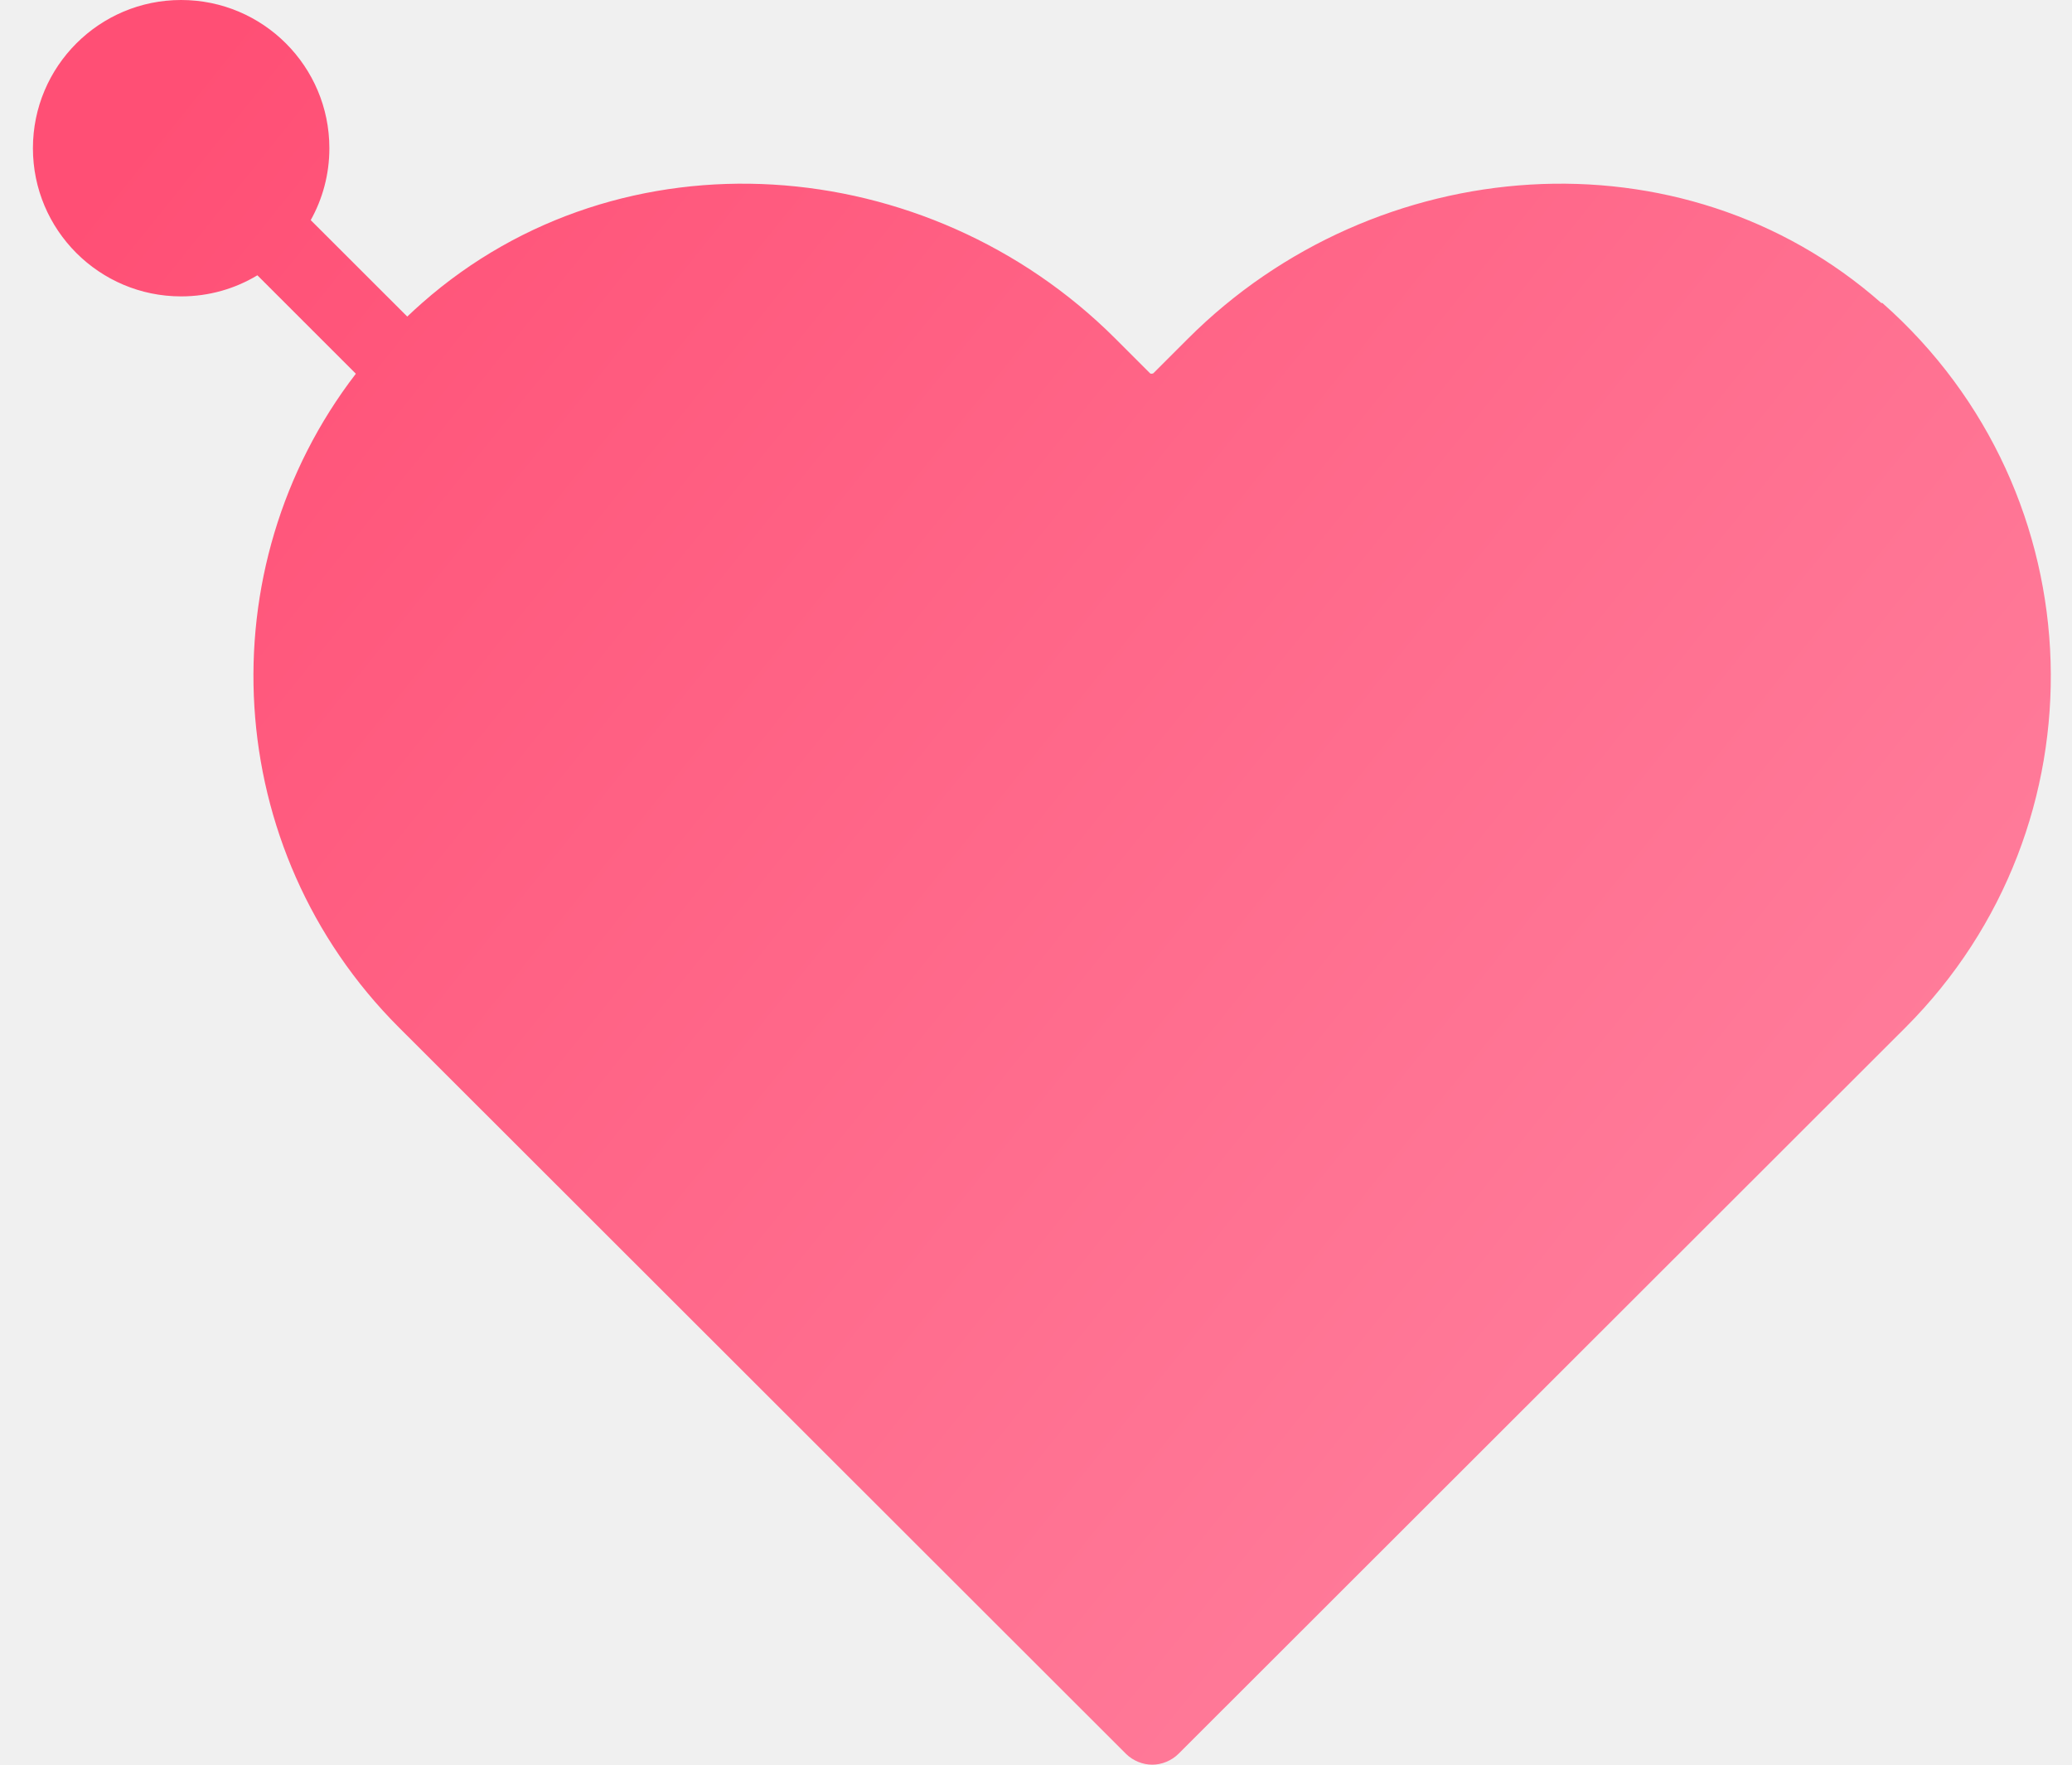
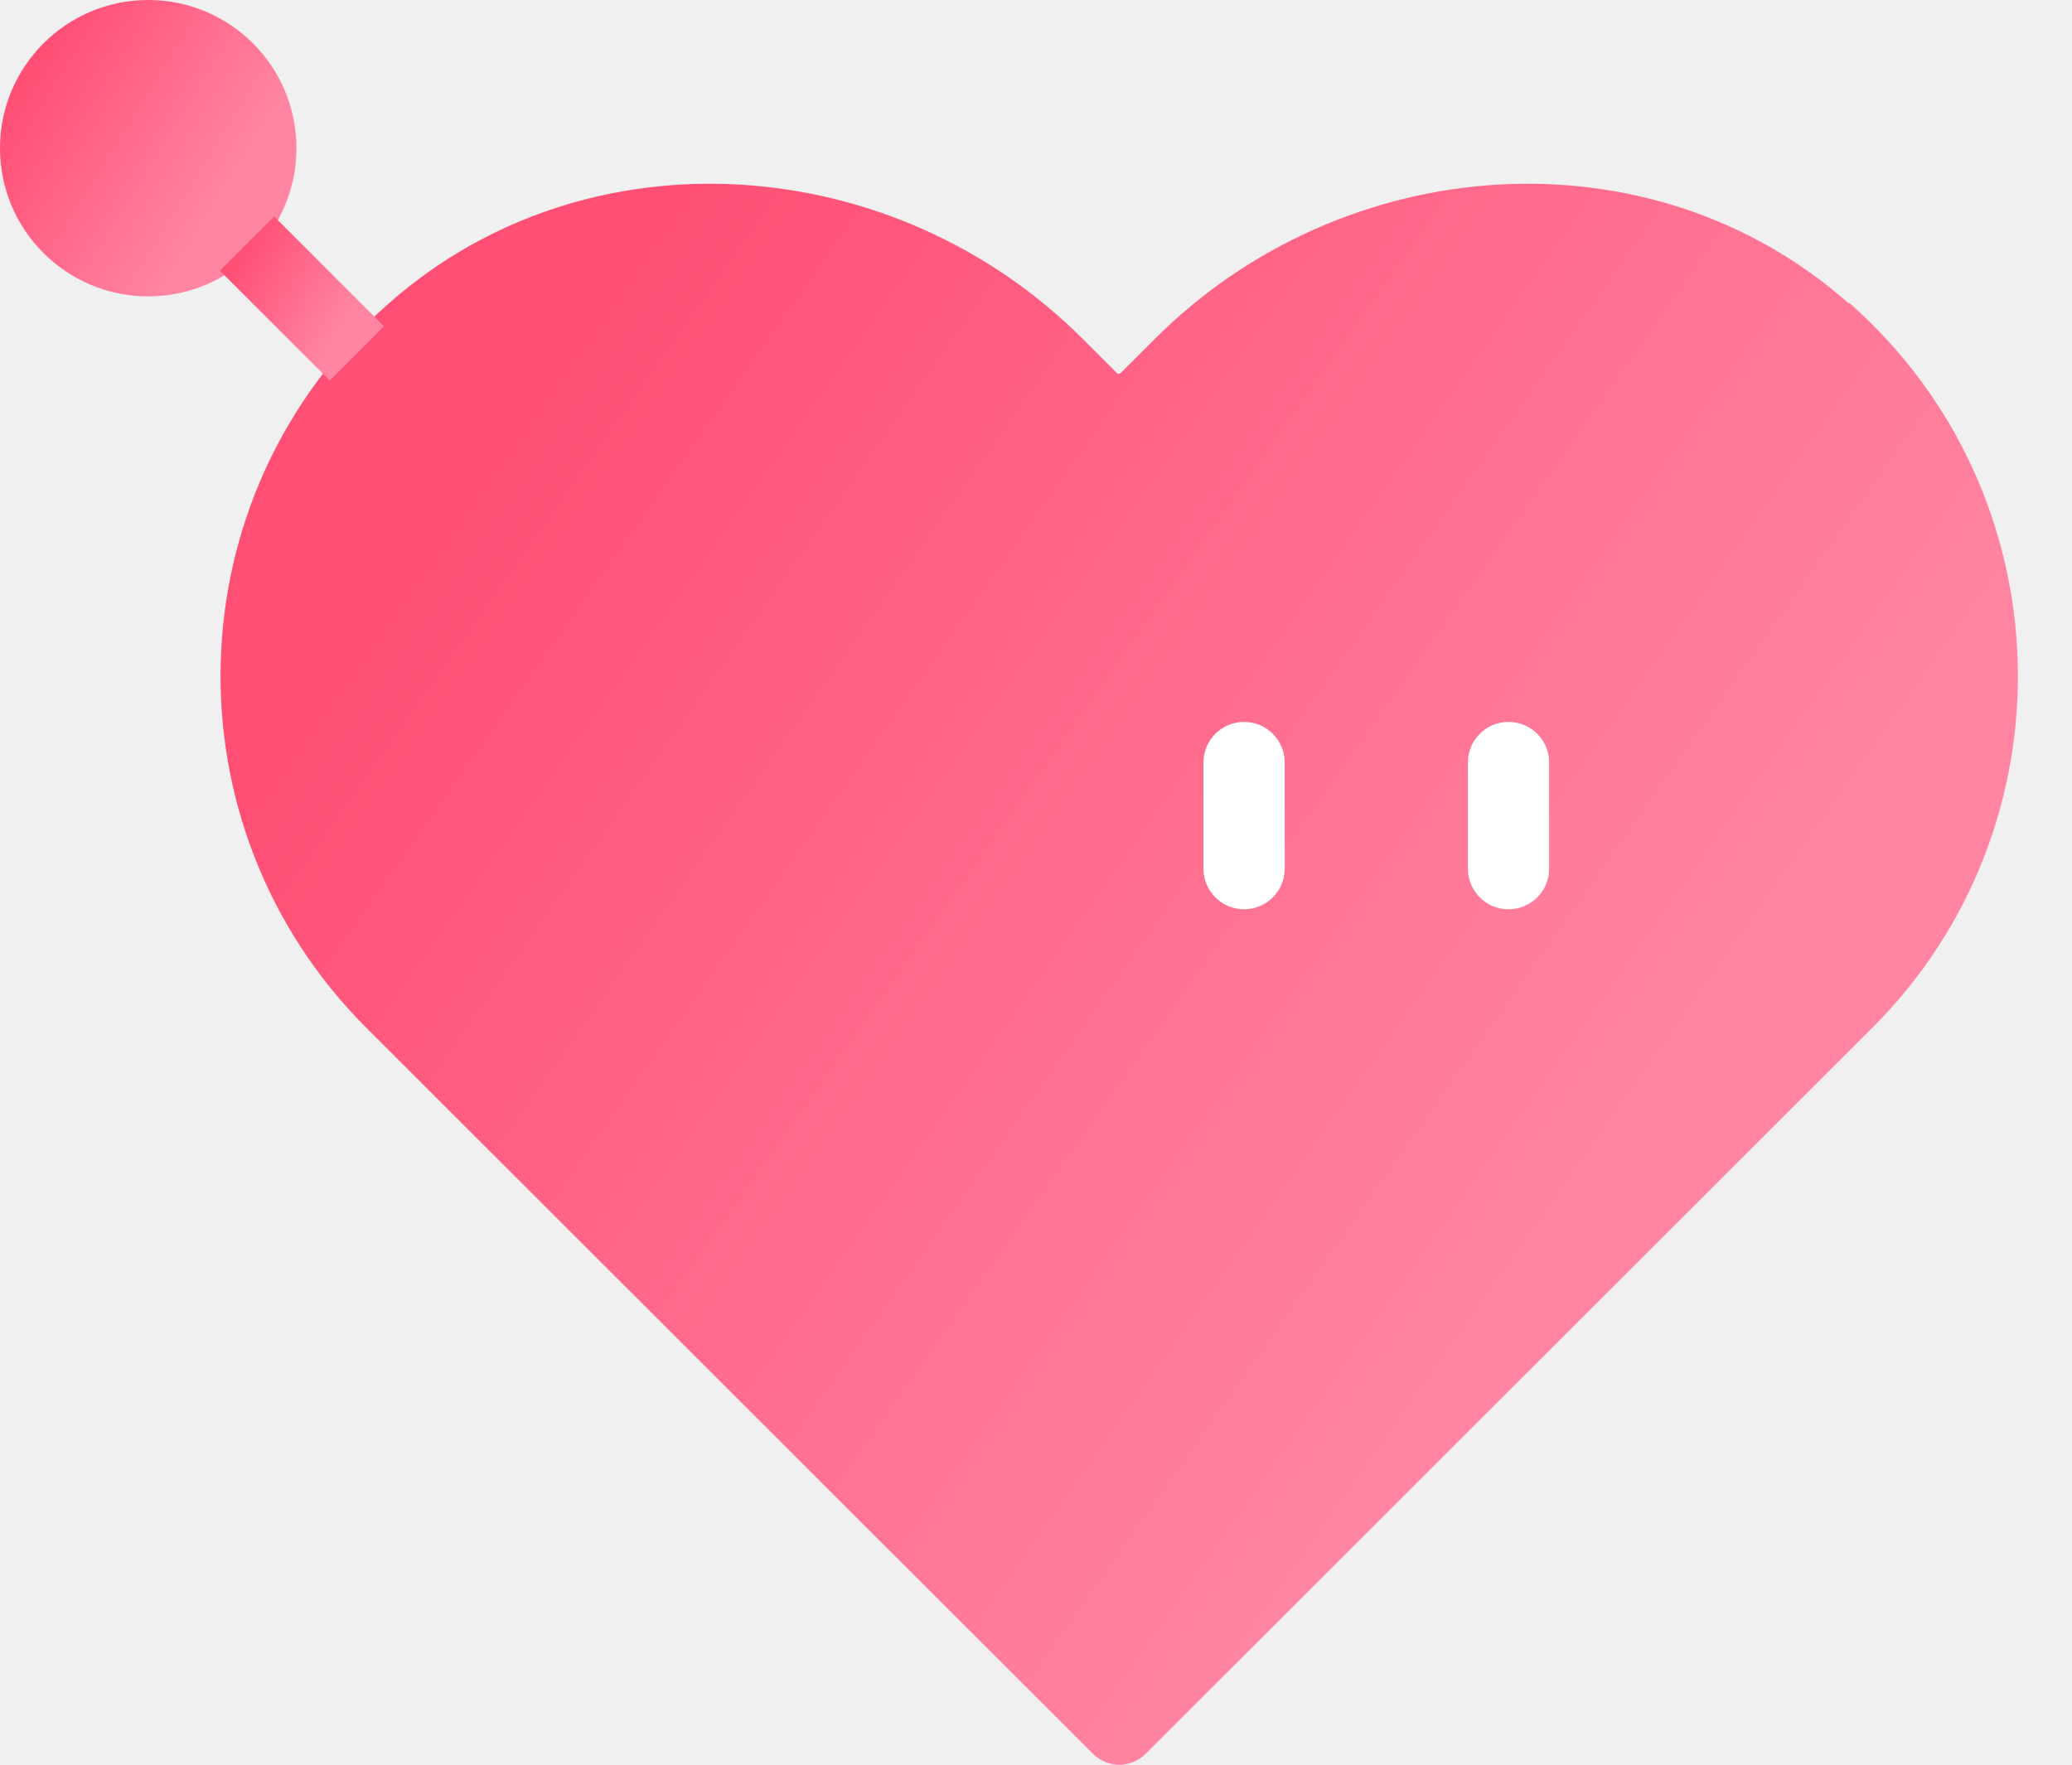
<svg xmlns="http://www.w3.org/2000/svg" width="27" height="23" viewBox="0 0 27 23" fill="none">
-   <path fill-rule="evenodd" clip-rule="evenodd" d="M4.049 2.869C4.204 2.592 4.292 2.272 4.292 1.932C4.292 0.865 3.427 0 2.36 0C1.294 0 0.429 0.865 0.429 1.932C0.429 2.998 1.294 3.863 2.36 3.863C2.724 3.863 3.064 3.763 3.354 3.588L4.637 4.871C2.687 7.407 2.874 11.067 5.199 13.392L14.671 22.857C14.764 22.95 14.893 23 15.015 23C15.136 23 15.265 22.95 15.358 22.857L24.83 13.392C27.455 10.767 27.348 6.439 24.529 3.949H24.515C21.918 1.66 17.926 1.968 15.48 4.414L15.029 4.865C15.029 4.865 15 4.879 14.986 4.865L14.535 4.414C12.089 1.968 8.097 1.66 5.5 3.949C5.434 4.007 5.37 4.066 5.307 4.126L4.049 2.869Z" fill="url(#paint0_linear_137_712)" />
+   <path d="M24.086 3.95C21.489 1.661 17.498 1.968 15.051 4.415L14.6 4.865C14.6 4.865 14.572 4.88 14.557 4.865L14.107 4.415C11.66 1.968 7.668 1.661 5.071 3.95C2.245 6.439 2.145 10.767 4.771 13.393L14.242 22.858C14.335 22.951 14.464 23.001 14.586 23.001C14.707 23.001 14.836 22.951 14.929 22.858L24.401 13.393C27.026 10.767 26.919 6.439 24.101 3.95H24.086Z" fill="url(#paint0_linear_988_8810)" />
+   <path d="M1.932 3.863C2.998 3.863 3.863 2.998 3.863 1.932C3.863 0.865 2.998 0 1.932 0C0.865 0 0 0.865 0 1.932C0 2.998 0.865 3.863 1.932 3.863Z" fill="url(#paint1_linear_988_8810)" />
+   <path fill-rule="evenodd" clip-rule="evenodd" d="M4.297 4.96L2.866 3.529L3.573 2.822L5.004 4.253L4.297 4.96Z" fill="url(#paint2_linear_988_8810)" />
+   <path d="M20.187 9.939C20.187 9.646 19.95 9.409 19.657 9.409C19.365 9.409 19.128 9.646 19.128 9.939V11.321C19.128 11.614 19.365 11.851 19.657 11.851C19.95 11.851 20.187 11.614 20.187 11.321V9.939Z" fill="white" />
+   <path d="M16.741 9.939C16.741 9.646 16.504 9.409 16.211 9.409C15.919 9.409 15.682 9.646 15.682 9.939V11.321C15.682 11.614 15.919 11.851 16.211 11.851C16.504 11.851 16.741 11.614 16.741 11.321V9.939Z" fill="white" />
  <defs>
-     <linearGradient id="paint0_linear_137_712" x1="2" y1="1.5" x2="26.359" y2="21.062" gradientUnits="userSpaceOnUse">
+     <linearGradient id="paint0_linear_988_8810" x1="7.124" y1="4.892" x2="21.322" y2="14.908" gradientUnits="userSpaceOnUse">
+       <stop stop-color="#FF4F75" />
+       <stop offset="1" stop-color="#FF85A2" />
+     </linearGradient>
+     <linearGradient id="paint1_linear_988_8810" x1="0.701" y1="0.468" x2="3.233" y2="2.04" gradientUnits="userSpaceOnUse">
+       <stop stop-color="#FF4F75" />
+       <stop offset="1" stop-color="#FF85A2" />
+     </linearGradient>
+     <linearGradient id="paint2_linear_988_8810" x1="3.254" y1="3.081" x2="4.655" y2="3.951" gradientUnits="userSpaceOnUse">
      <stop stop-color="#FF4F75" />
      <stop offset="1" stop-color="#FF85A2" />
    </linearGradient>
  </defs>
</svg>
